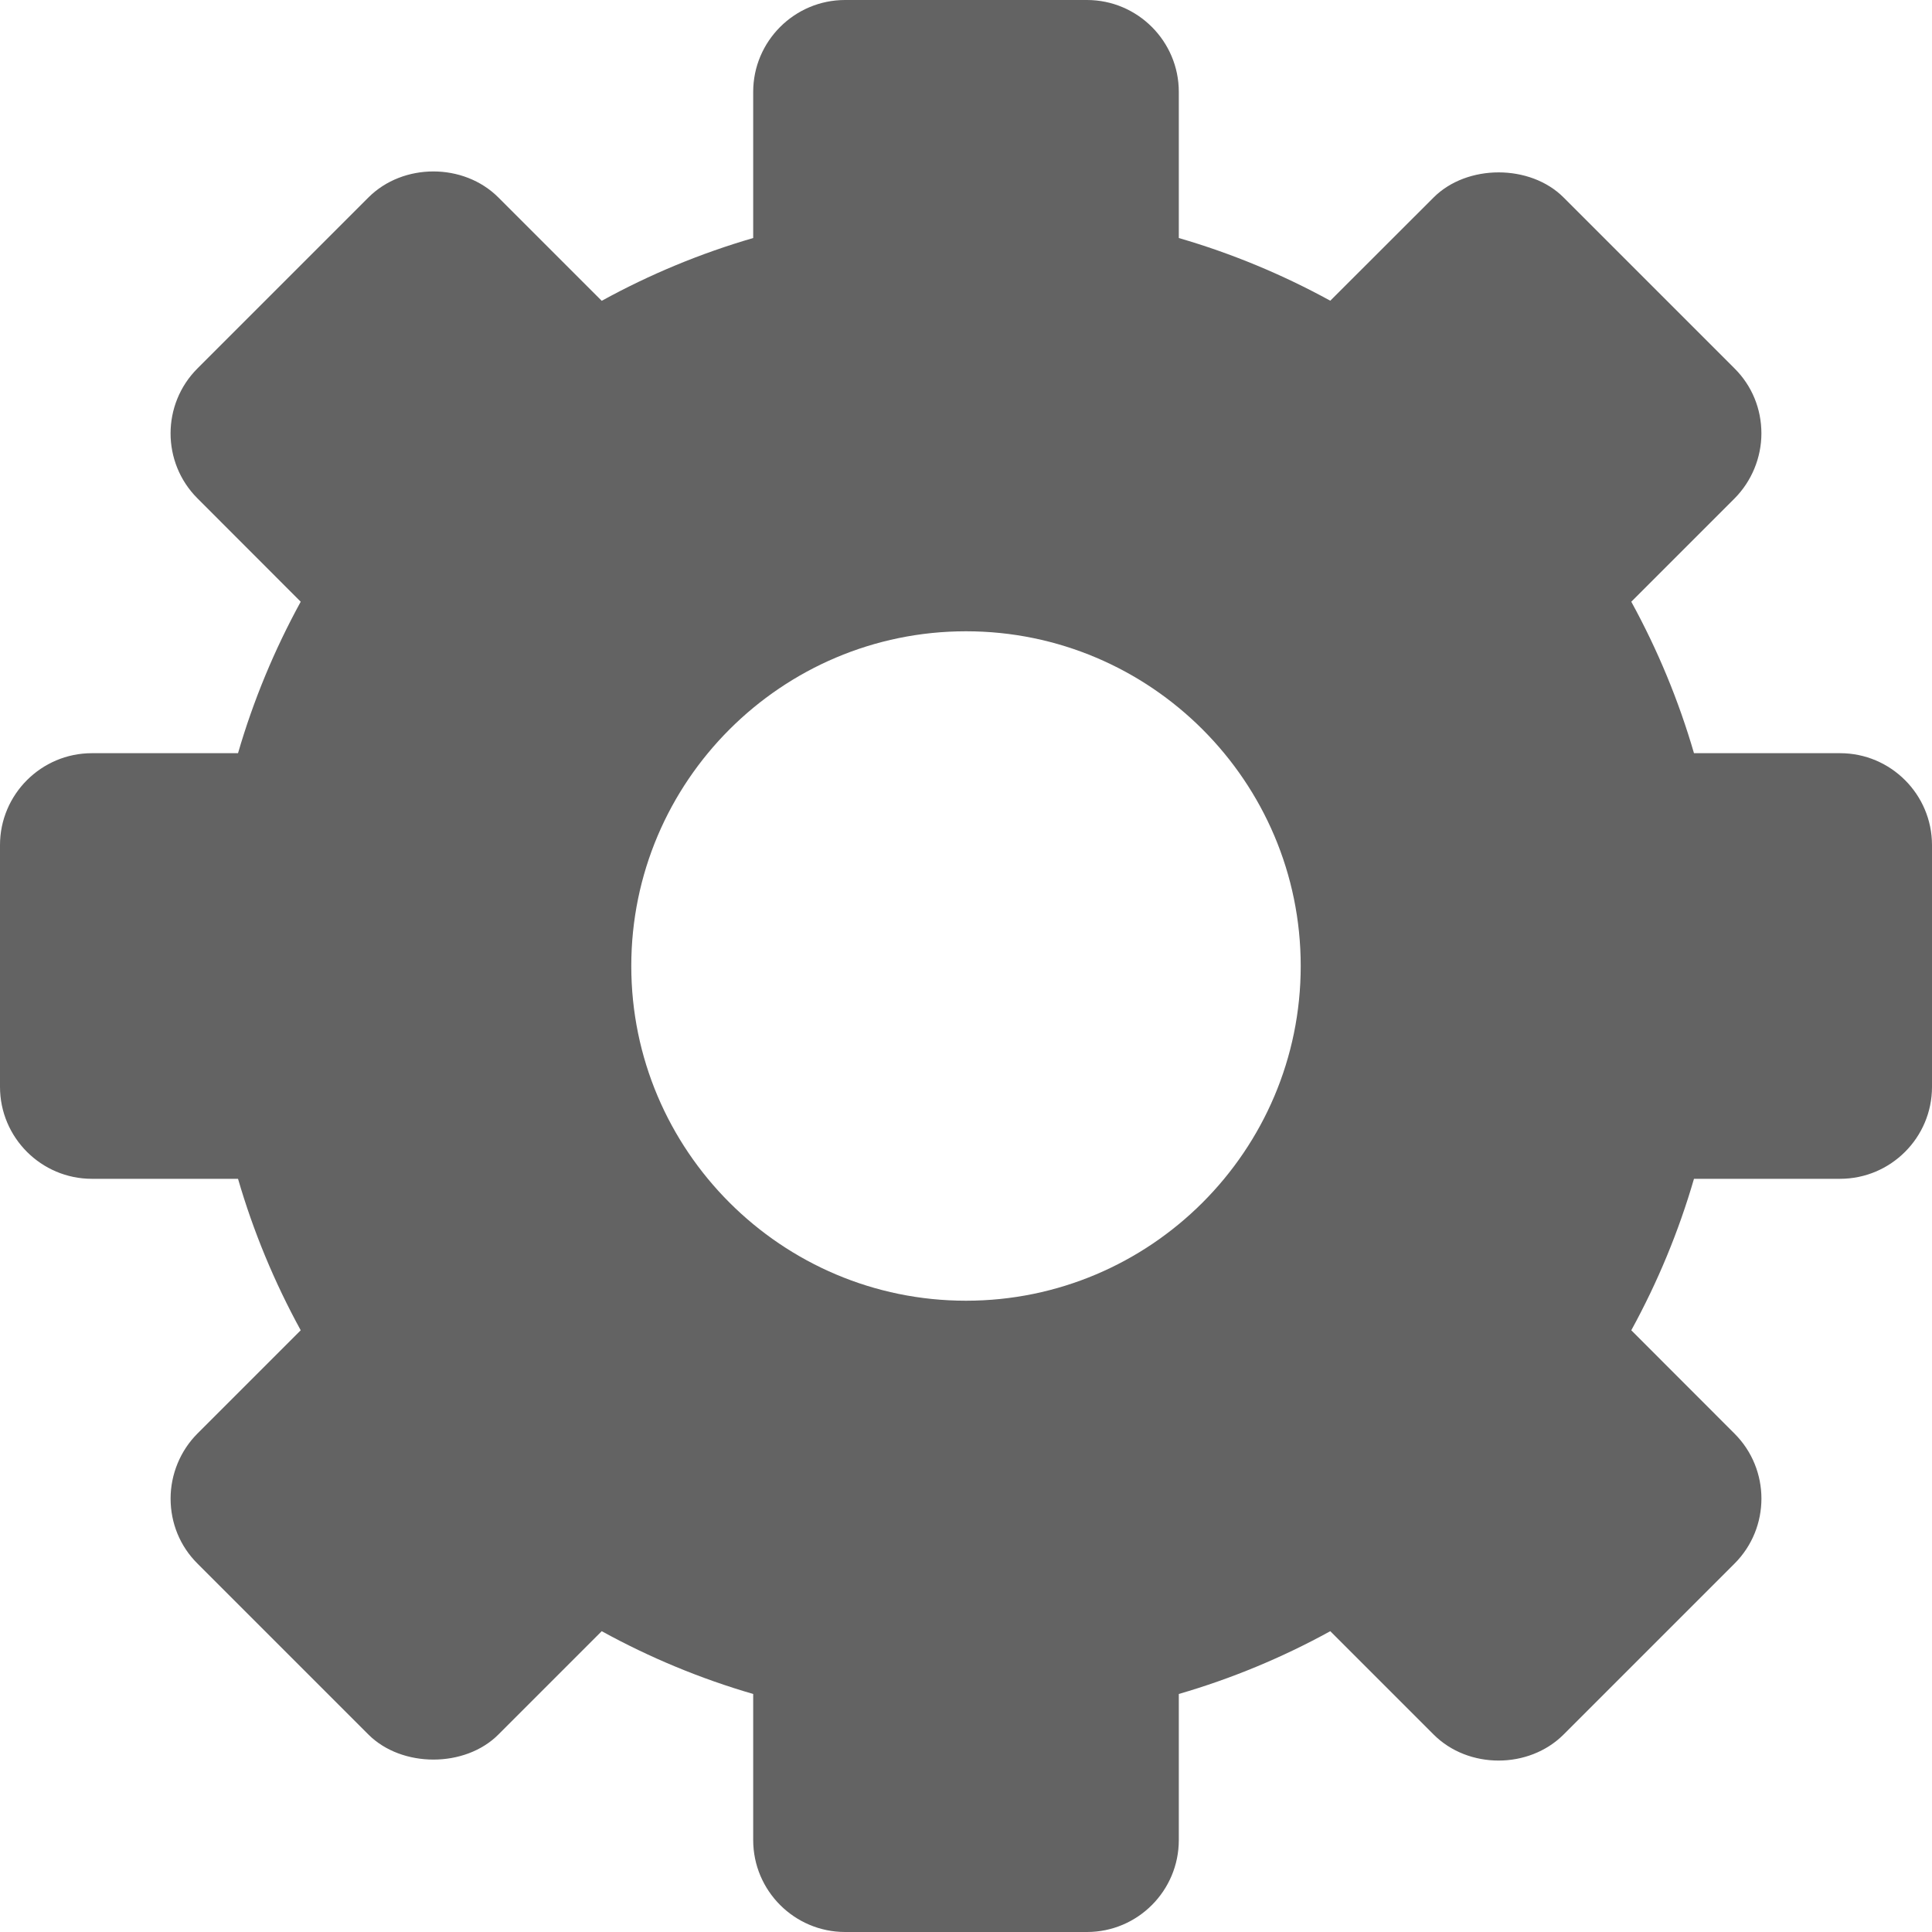
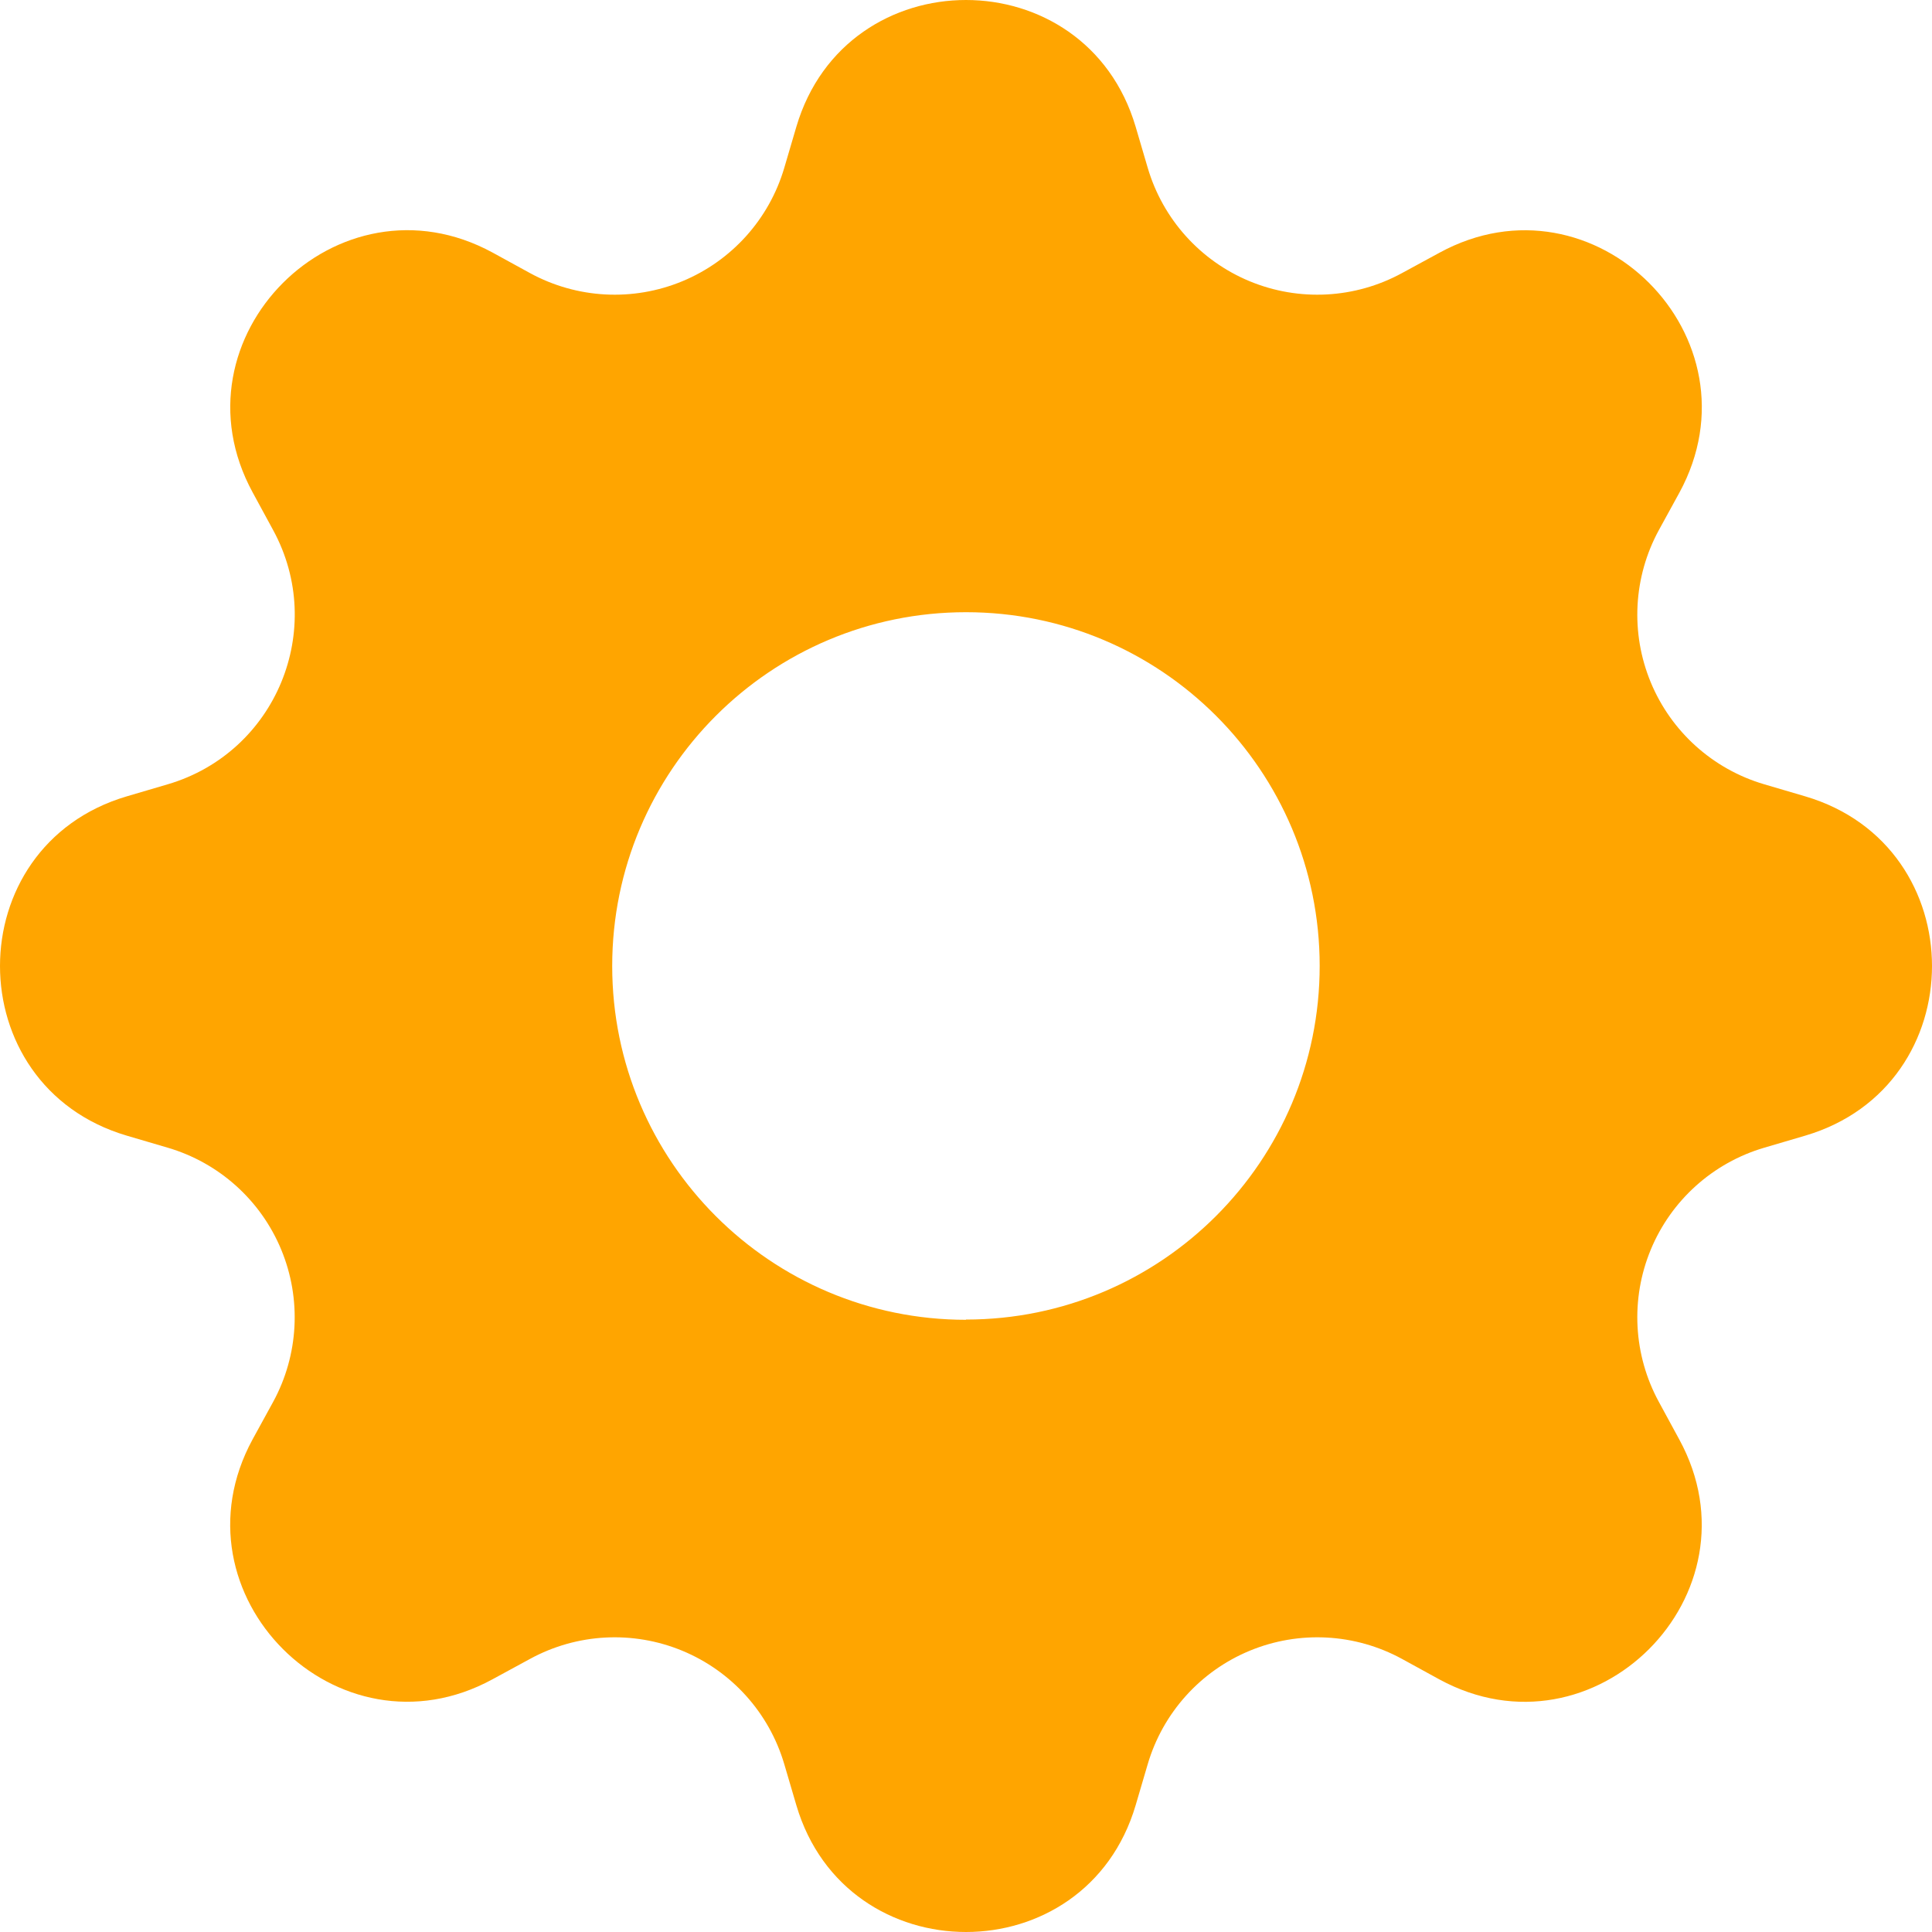
- <svg xmlns="http://www.w3.org/2000/svg" width="20" height="20" viewBox="0 0 20 20" fill="none">
-   <path d="M20 8.748C20 8.224 19.573 7.797 19.049 7.797H17.536C17.378 7.253 17.16 6.727 16.887 6.229L17.956 5.16C18.132 4.983 18.234 4.738 18.234 4.487C18.234 4.232 18.136 3.993 17.956 3.814L16.186 2.044C15.841 1.698 15.187 1.698 14.841 2.044L13.771 3.113C13.273 2.84 12.747 2.622 12.203 2.464V0.951C12.203 0.427 11.776 0 11.252 0H8.748C8.224 0 7.797 0.427 7.797 0.951V2.464C7.253 2.622 6.727 2.84 6.229 3.114L5.159 2.044C4.8 1.685 4.173 1.685 3.814 2.044L2.044 3.814C1.673 4.185 1.673 4.788 2.044 5.159L3.113 6.229C2.84 6.727 2.622 7.253 2.464 7.797H0.951C0.427 7.797 0 8.224 0 8.748V11.251C0 11.776 0.427 12.203 0.951 12.203H2.464C2.622 12.747 2.84 13.273 3.113 13.771L2.044 14.84C1.867 15.017 1.766 15.262 1.766 15.513C1.766 15.768 1.864 16.007 2.044 16.186L3.814 17.956C4.159 18.301 4.814 18.302 5.159 17.956L6.229 16.886C6.727 17.16 7.253 17.378 7.797 17.536V19.048C7.797 19.573 8.224 20 8.749 20H11.252C11.777 20 12.203 19.573 12.203 19.048V17.536C12.747 17.378 13.273 17.16 13.771 16.886L14.841 17.956C15.2 18.315 15.826 18.315 16.186 17.956L17.956 16.186C18.327 15.815 18.327 15.212 17.956 14.841L16.887 13.771C17.16 13.273 17.378 12.747 17.536 12.203H19.048C19.573 12.203 20 11.776 20 11.252V8.748H20ZM13.465 10C13.465 11.911 11.91 13.465 10 13.465C8.09 13.465 6.535 11.91 6.535 10C6.535 8.09 8.09 6.535 10 6.535C11.911 6.535 13.465 8.09 13.465 10Z" fill="#636363" />
+ <svg xmlns="http://www.w3.org/2000/svg" width="16" height="16" fill="orange" class="bi bi-gear-fill" viewBox="0 0 16 16">
+   <path d="M9.405 1.05c-.413-1.4-2.397-1.4-2.81 0l-.1.34a1.464 1.464 0 0 1-2.105.872l-.31-.17c-1.283-.698-2.686.705-1.987 1.987l.169.311c.446.82.023 1.841-.872 2.105l-.34.1c-1.4.413-1.4 2.397 0 2.81l.34.1a1.464 1.464 0 0 1 .872 2.105l-.17.31c-.698 1.283.705 2.686 1.987 1.987l.311-.169a1.464 1.464 0 0 1 2.105.872l.1.34c.413 1.4 2.397 1.4 2.81 0l.1-.34a1.464 1.464 0 0 1 2.105-.872l.31.17c1.283.698 2.686-.705 1.987-1.987l-.169-.311a1.464 1.464 0 0 1 .872-2.105l.34-.1c1.4-.413 1.4-2.397 0-2.81l-.34-.1a1.464 1.464 0 0 1-.872-2.105l.17-.31c.698-1.283-.705-2.686-1.987-1.987l-.311.169a1.464 1.464 0 0 1-2.105-.872zM8 10.93a2.929 2.929 0 1 1 0-5.86 2.929 2.929 0 0 1 0 5.858z" />
</svg>
